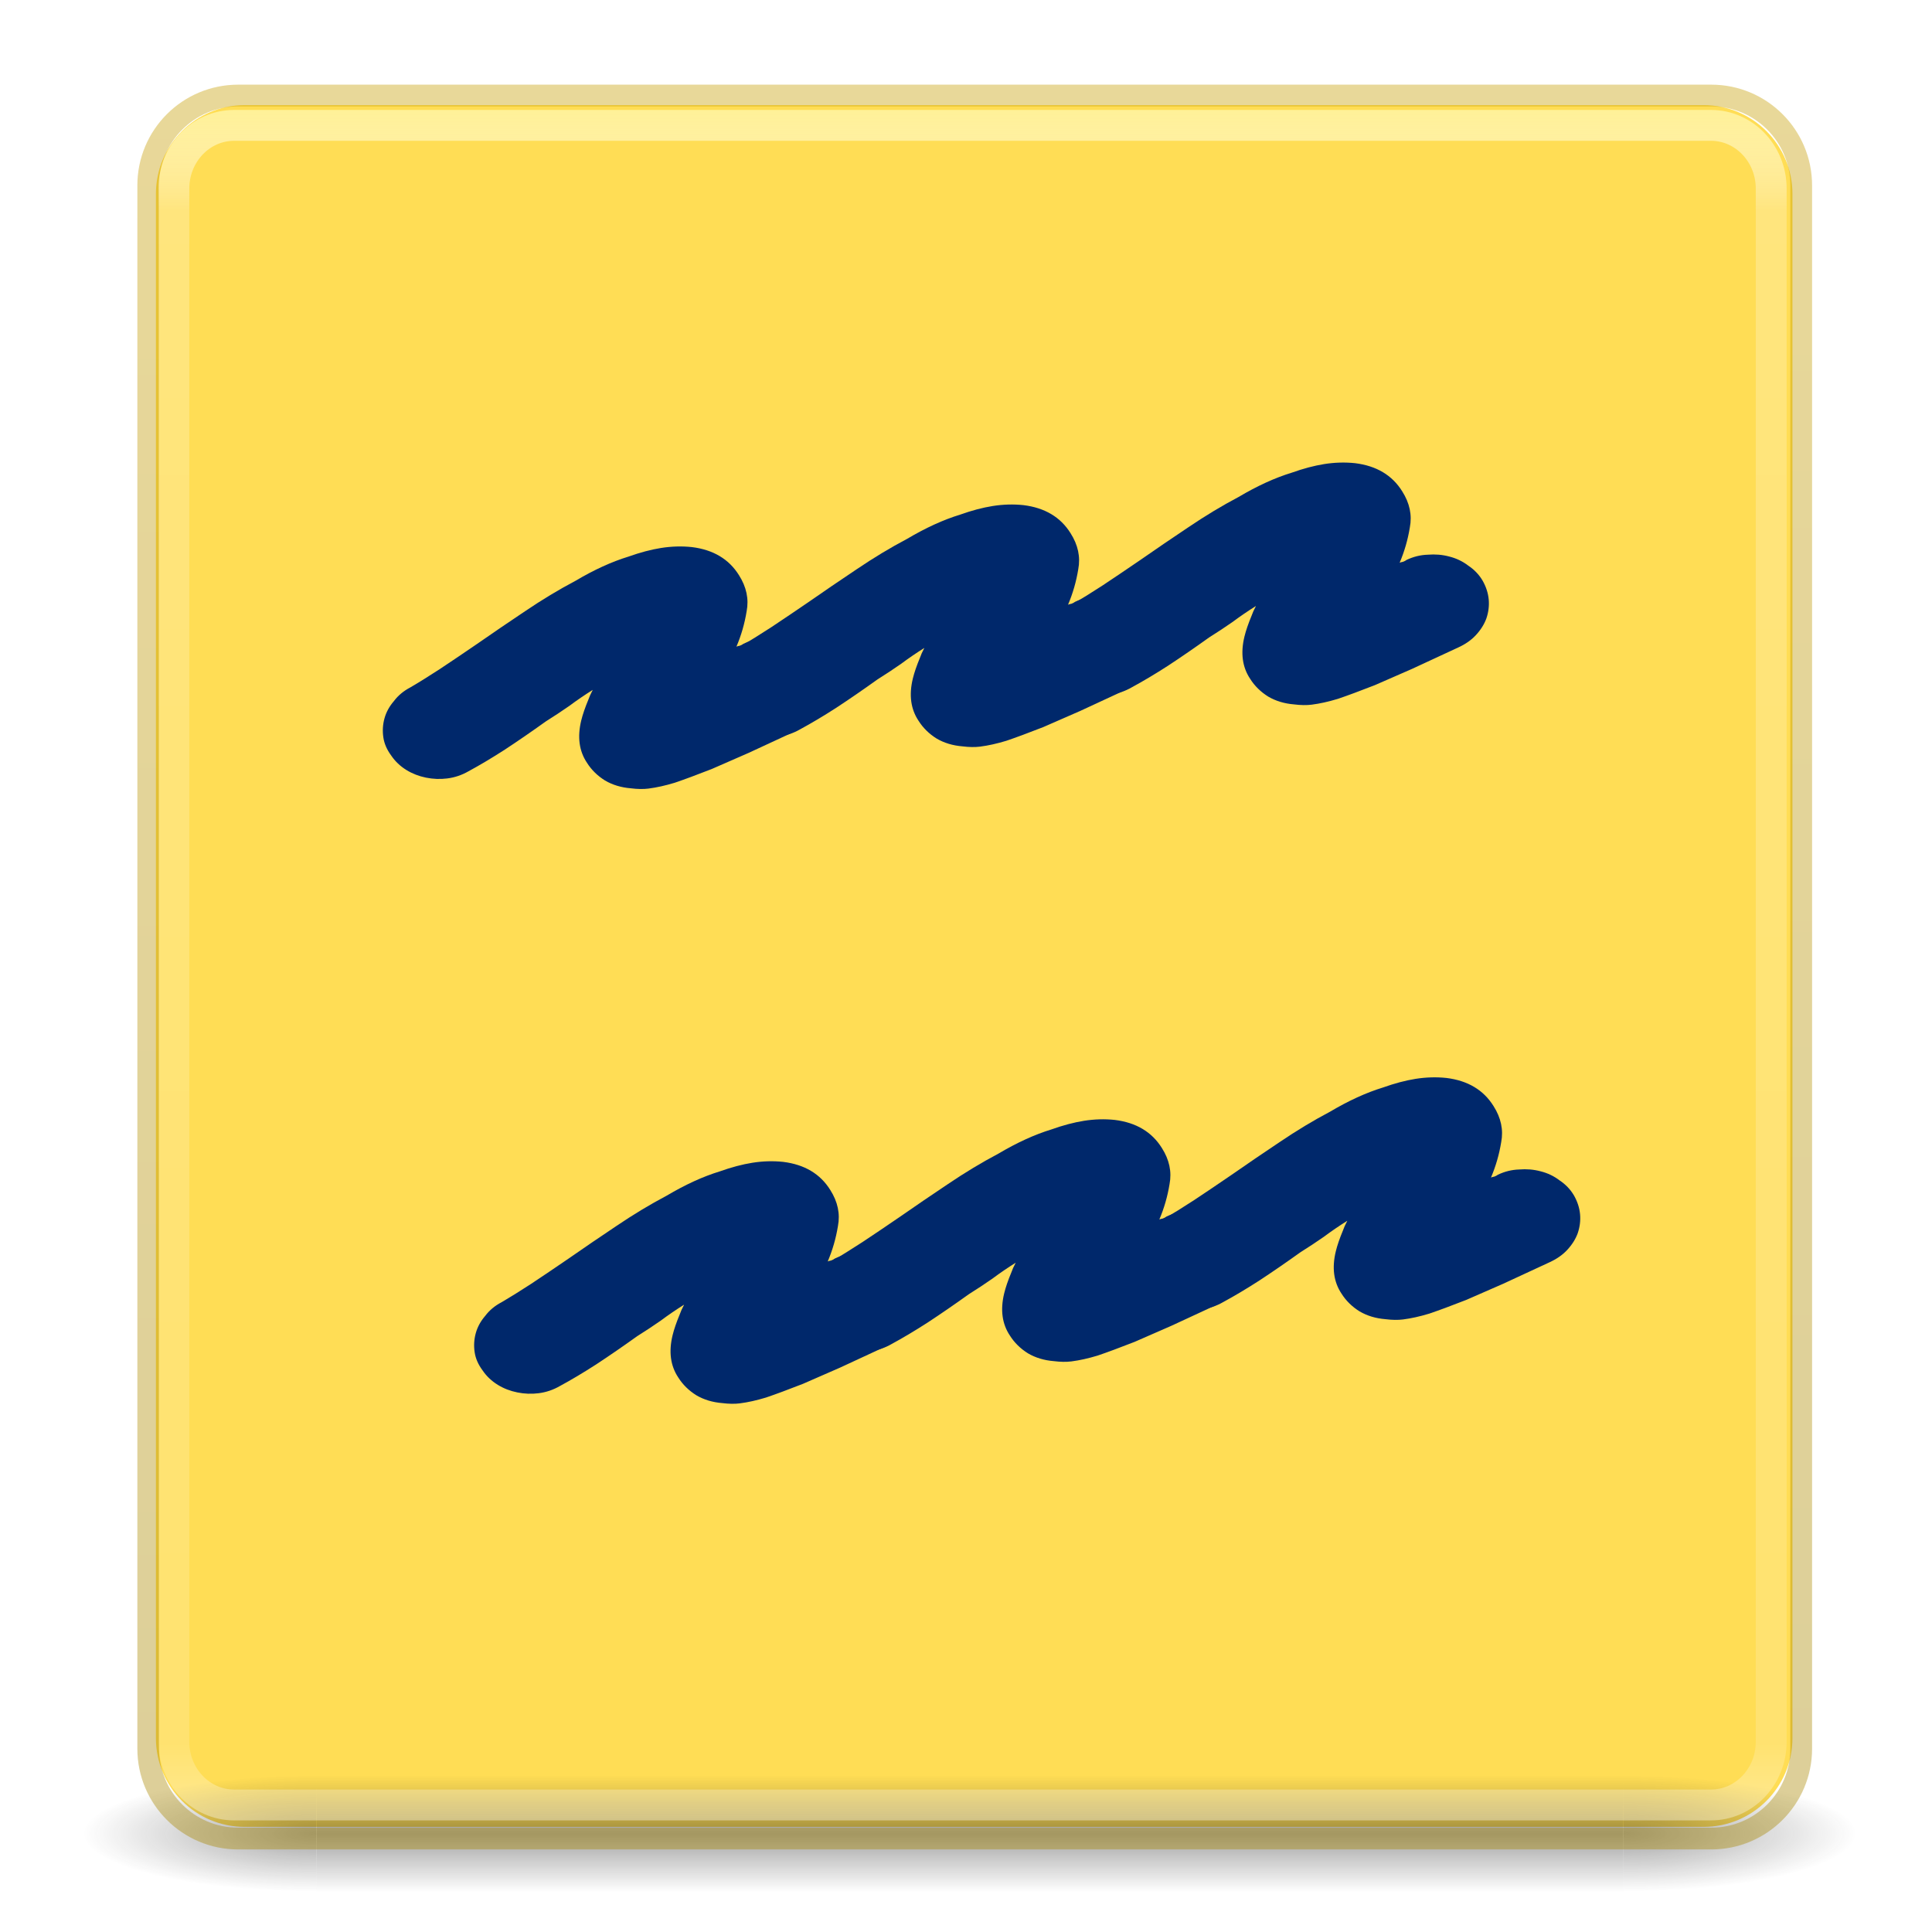
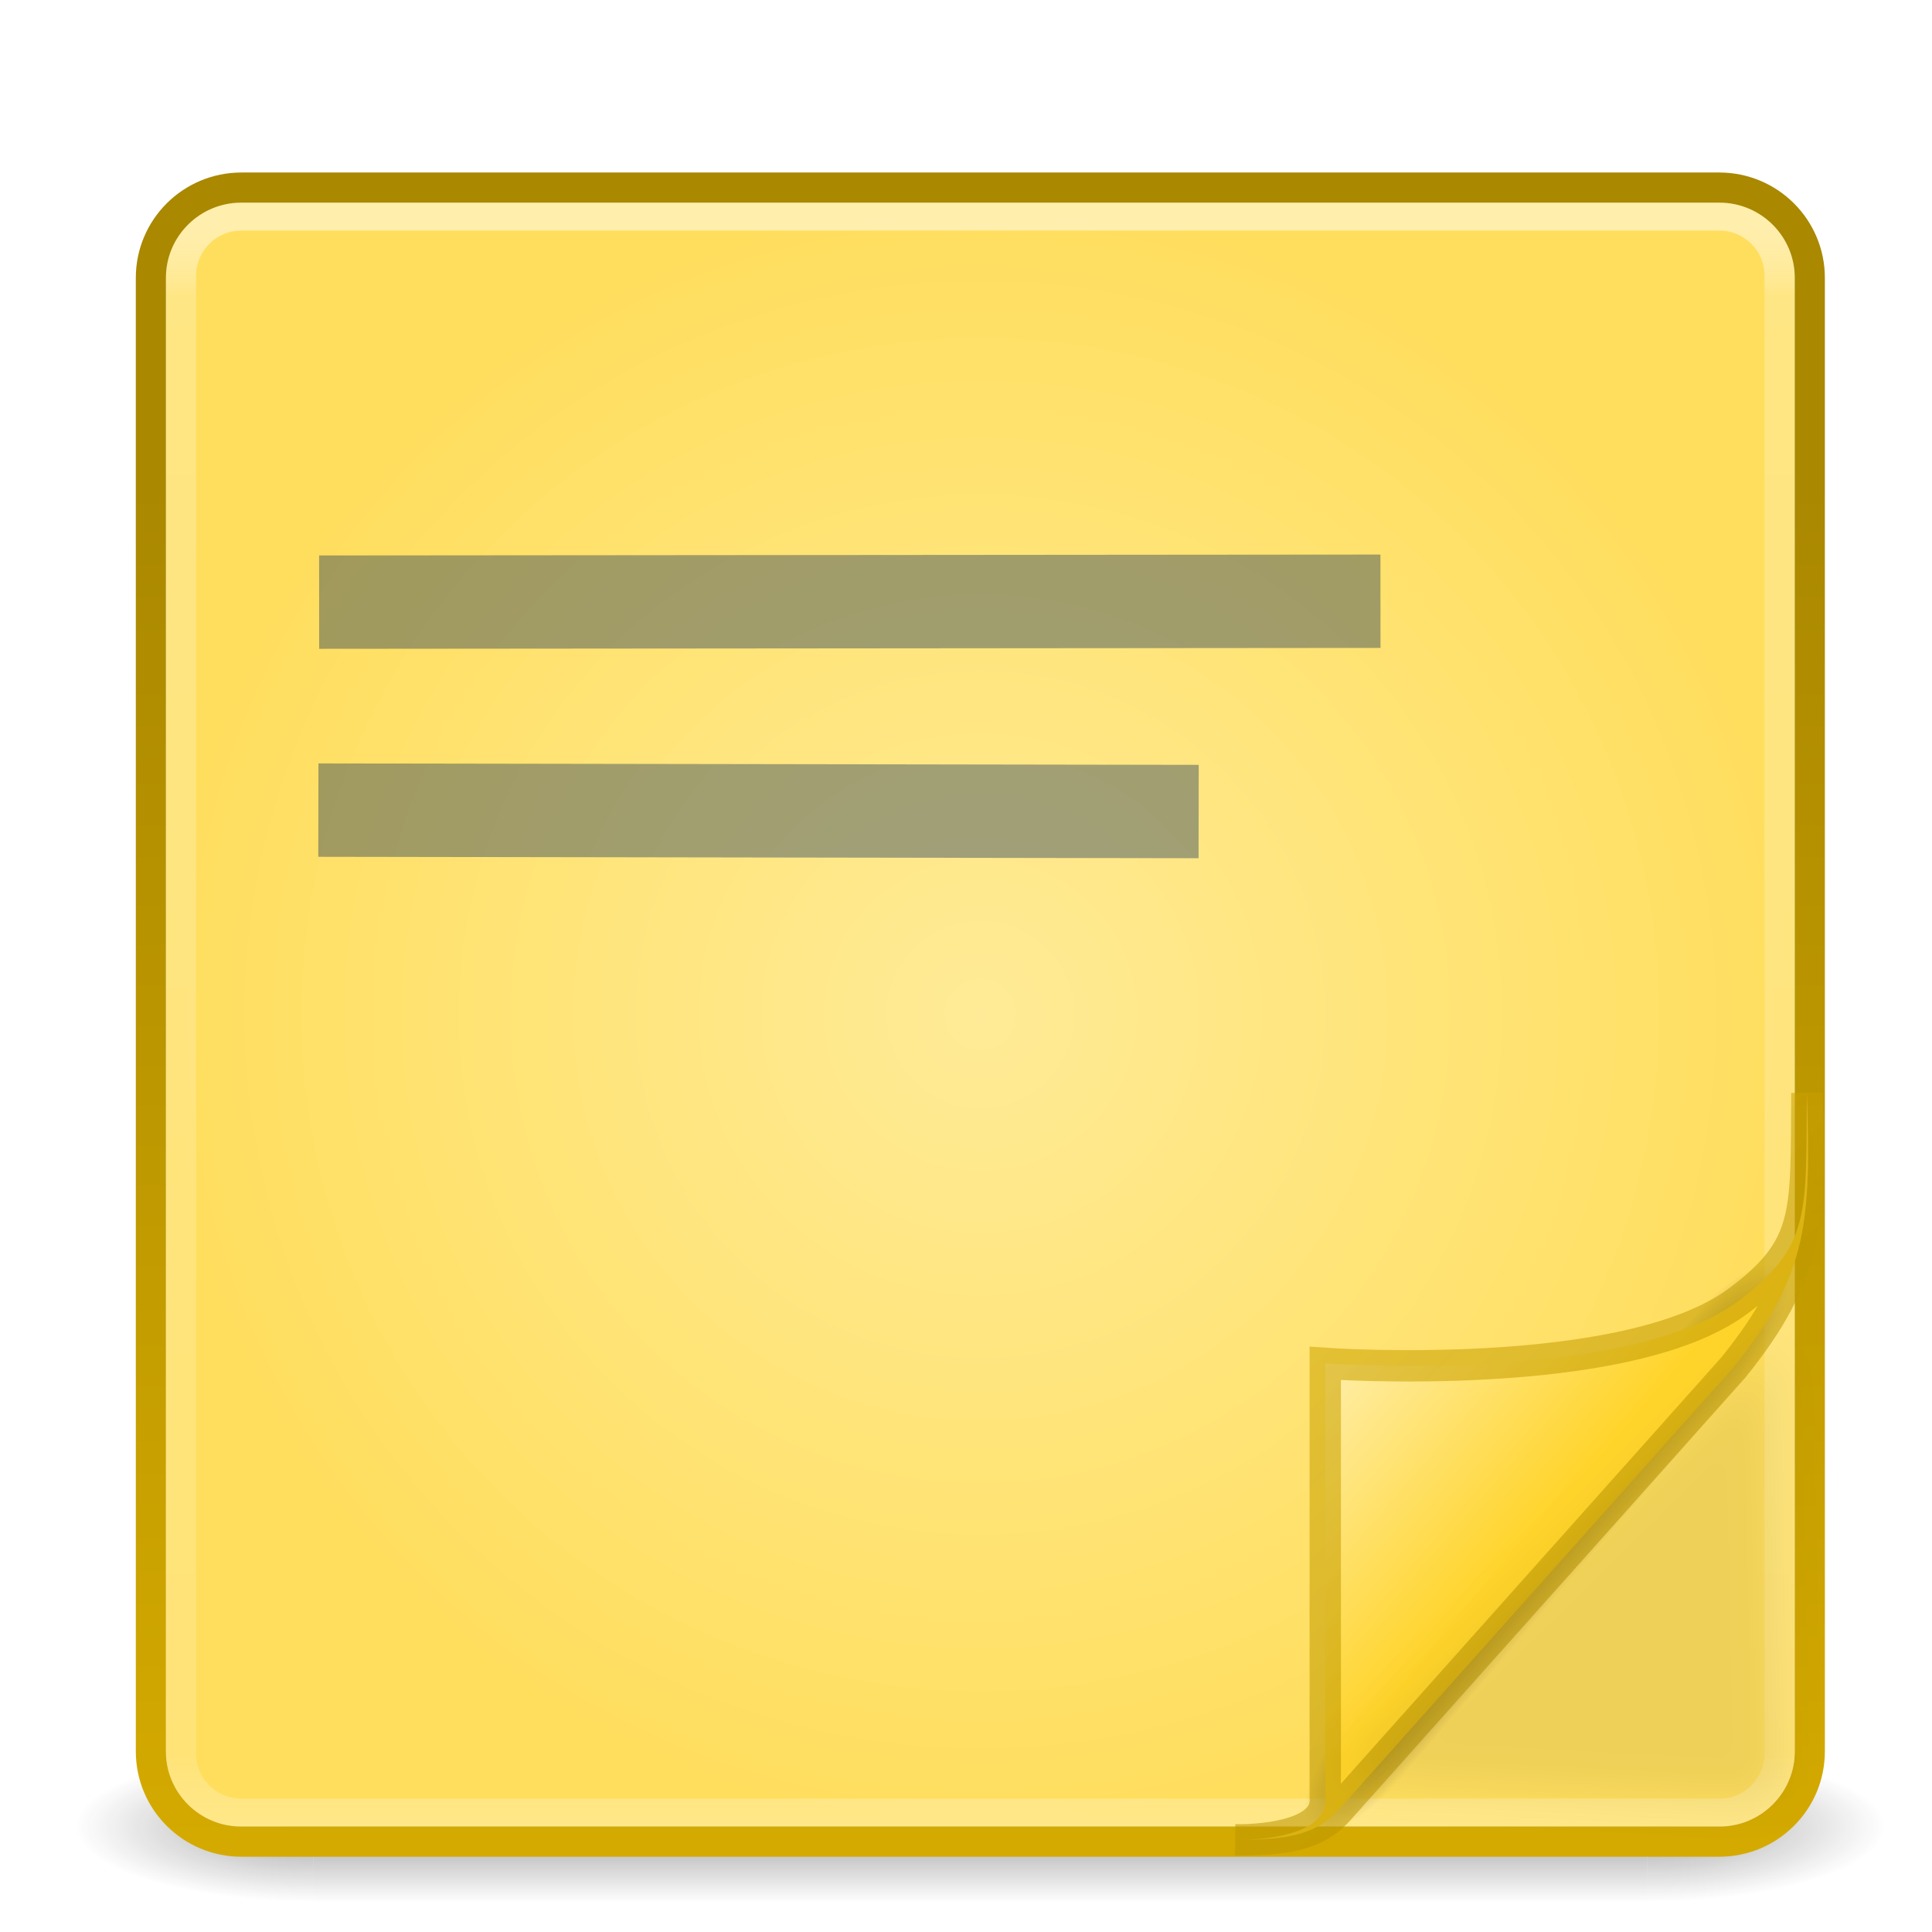
- <svg xmlns="http://www.w3.org/2000/svg" xmlns:xlink="http://www.w3.org/1999/xlink" width="128" height="128" id="svg5562" version="1.1" viewBox="0 0 128 128">
-   <defs id="defs5564">
-     <linearGradient id="linearGradient5334">
-       <stop id="stop5336" style="stop-color:#c69d00;stop-opacity:1" offset="0" />
-       <stop id="stop5338" style="stop-color:#a88700;stop-opacity:1" offset="1" />
+ <svg xmlns="http://www.w3.org/2000/svg" xmlns:xlink="http://www.w3.org/1999/xlink" id="svg13986" height="128" width="128" version="1.1">
+   <defs id="defs13988">
+     <linearGradient id="linearGradient4242">
+       <stop id="stop4244" style="stop-color:#d4aa00;stop-opacity:0.566" offset="0" />
+       <stop id="stop4246" style="stop-color:#aa8800;stop-opacity:0.553" offset="1" />
    </linearGradient>
-     <linearGradient xlink:href="#linearGradient5334" id="linearGradient4207" x1="373.571" y1="98.15" x2="375" y2="655.292" gradientUnits="userSpaceOnUse" gradientTransform="matrix(0.2054708,0,0,0.2057591,-12.18079,-77.73818)" />
+     <linearGradient id="linearGradient4253">
+       <stop id="stop4255" style="stop-color:#ffffff;stop-opacity:1" offset="0" />
+       <stop id="stop4257" style="stop-color:#ffffff;stop-opacity:0.474" offset="0.185" />
+       <stop id="stop4259" style="stop-color:#ffffff;stop-opacity:0.157" offset="0.951" />
+       <stop id="stop4261" style="stop-color:#ffffff;stop-opacity:0.392" offset="1" />
+     </linearGradient>
+     <linearGradient id="linearGradient4231">
+       <stop style="stop-color:#ffeb97;stop-opacity:1" offset="0" id="stop4233" />
+       <stop style="stop-color:#ffde5e;stop-opacity:1" offset="1" id="stop4235" />
+     </linearGradient>
+     <linearGradient id="linearGradient5739">
+       <stop id="stop5741" style="stop-color:#ffeeaa;stop-opacity:1" offset="0" />
+       <stop id="stop5745" style="stop-color:#ffd42a;stop-opacity:1" offset="1" />
+     </linearGradient>
+     <linearGradient id="linearGradient5391">
+       <stop id="stop5393" style="stop-color:#ffeeaa;stop-opacity:1" offset="0" />
+       <stop id="stop5395" style="stop-color:#ffffff;stop-opacity:0.235" offset="0.063" />
+       <stop id="stop5397" style="stop-color:#ffffff;stop-opacity:0.157" offset="0.951" />
+       <stop id="stop5399" style="stop-color:#fff7cb;stop-opacity:0.392" offset="1" />
+     </linearGradient>
+     <linearGradient id="linearGradient4431">
+       <stop offset="0" style="stop-color:#d4aa00;stop-opacity:1" id="stop4579" />
+       <stop offset="1" style="stop-color:#aa8800;stop-opacity:1" id="stop4581" />
+     </linearGradient>
+     <linearGradient id="linearGradient4583">
+       <stop id="stop4433" style="stop-color:#828282;stop-opacity:1" offset="0" />
+       <stop id="stop4435" style="stop-color:#cecece;stop-opacity:1" offset="1" />
+     </linearGradient>
+     <linearGradient id="linearGradient27416-1-2">
+       <stop offset="0" style="stop-color:#55c1ec;stop-opacity:1" id="stop27420-2-0" />
+       <stop offset="1" style="stop-color:#3689e6;stop-opacity:1" id="stop27422-3-5" />
+     </linearGradient>
+     <linearGradient id="linearGradient3924-2-2-5-8">
+       <stop offset="0" style="stop-color:#ffffff;stop-opacity:1" id="stop3926-9-4-9-6" />
+       <stop offset="0.063" style="stop-color:#ffffff;stop-opacity:0.235" id="stop3928-9-8-6-5" />
+       <stop offset="0.951" style="stop-color:#ffffff;stop-opacity:0.157" id="stop3930-3-5-1-7" />
+       <stop offset="1" style="stop-color:#ffffff;stop-opacity:0.392" id="stop3932-8-0-4-8" />
+     </linearGradient>
    <radialGradient gradientTransform="matrix(2.003784,0,0,1.4,27.98813,-17.4)" gradientUnits="userSpaceOnUse" xlink:href="#linearGradient3688-166-749-4-0-3-8" id="radialGradient3337-2-2" fy="43.5" fx="4.993" r="2.5" cy="43.5" cx="4.993" />
    <linearGradient id="linearGradient3688-166-749-4-0-3-8">
      <stop offset="0" style="stop-color:#181818;stop-opacity:1" id="stop2883-4-0-1-8" />
      <stop offset="1" style="stop-color:#181818;stop-opacity:0" id="stop2885-9-2-9-6" />
    </linearGradient>
-     <radialGradient gradientTransform="matrix(2.003784,0,0,1.4,-20.01187,-104.4)" gradientUnits="userSpaceOnUse" xlink:href="#linearGradient3688-166-749-4-0-3-8" id="radialGradient3339-1-4" fy="43.5" fx="4.993" r="2.5" cy="43.5" cx="4.993" />
-     <linearGradient gradientUnits="userSpaceOnUse" xlink:href="#linearGradient3702-501-757-8-4-1-1" id="linearGradient13984" y2="39.999" x2="25.058" y1="47.028" x1="25.058" />
+     <radialGradient gradientTransform="matrix(2.003784,0,0,1.4,-20.01187,-104.4)" gradientUnits="userSpaceOnUse" xlink:href="#linearGradient3688-464-309-9-2-4-2" id="radialGradient3339-1-4" fy="43.5" fx="4.993" r="2.5" cy="43.5" cx="4.993" />
+     <linearGradient id="linearGradient3688-464-309-9-2-4-2">
+       <stop offset="0" style="stop-color:#181818;stop-opacity:1" id="stop2889-7-9-6-9" />
+       <stop offset="1" style="stop-color:#181818;stop-opacity:0" id="stop2891-6-6-1-7" />
+     </linearGradient>
    <linearGradient id="linearGradient3702-501-757-8-4-1-1">
      <stop offset="0" style="stop-color:#181818;stop-opacity:0" id="stop2895-8-9-9-1" />
      <stop offset="0.5" style="stop-color:#181818;stop-opacity:1" id="stop2897-7-8-7-7" />
      <stop offset="1" style="stop-color:#181818;stop-opacity:0" id="stop2899-4-5-1-5" />
    </linearGradient>
-     <linearGradient y2="43" x2="24" y1="5" x1="24" gradientTransform="matrix(2.860217,0,0,3.007508,-4.21206,-72.23539)" gradientUnits="userSpaceOnUse" id="linearGradient3647" xlink:href="#linearGradient3924-2-2-5-8" />
-     <linearGradient id="linearGradient3924-2-2-5-8">
-       <stop offset="0" style="stop-color:#fff194;stop-opacity:1" id="stop3926-9-4-9-6" />
-       <stop offset="0.063" style="stop-color:#ffffff;stop-opacity:0.235" id="stop3928-9-8-6-5" />
-       <stop offset="0.951" style="stop-color:#ffffff;stop-opacity:0.157" id="stop3930-3-5-1-7" />
-       <stop offset="1" style="stop-color:#ffffff;stop-opacity:0.392" id="stop3932-8-0-4-8" />
+     <linearGradient gradientUnits="userSpaceOnUse" xlink:href="#linearGradient3702-501-757-8-4-1-1" id="linearGradient13984" y2="39.999" x2="25.058" y1="47.028" x1="25.058" />
+     <linearGradient id="linearGradient4632-92-3-0-8-1">
+       <stop offset="0" style="stop-color:#fafafa;stop-opacity:1" id="stop4634-68-8-0-2-9" />
+       <stop offset="1" style="stop-color:#e1e1e1;stop-opacity:1" id="stop4636-8-21-7-1-4" />
    </linearGradient>
+     <linearGradient id="linearGradient4215-8-4-07-7">
+       <stop style="stop-color:#e9e9e9;stop-opacity:1;" offset="0" id="stop4217-1-2-1-2" />
+       <stop style="stop-color:#ffffff;stop-opacity:1;" offset="1" id="stop4219-3-4-0-96" />
+     </linearGradient>
+     <linearGradient id="linearGradient4011-9-9-70-61-7">
+       <stop id="stop4013-5-4-3-8-3" style="stop-color:#ffffff;stop-opacity:1;" offset="0" />
+       <stop offset="0.508" style="stop-color:#ffffff;stop-opacity:0.235;" id="stop4015-1-5-70-9-5" />
+       <stop id="stop4017-7-0-13-0-1" style="stop-color:#ffffff;stop-opacity:0.157;" offset="0.835" />
+       <stop id="stop4019-1-12-7-0-7" style="stop-color:#ffffff;stop-opacity:0.392;" offset="1" />
+     </linearGradient>
+     <linearGradient y2="55.053" x2="30.271" y1="10.029" x1="30.271" gradientTransform="matrix(1.111111,0,0,1.25,-3.555556,-7.999999)" gradientUnits="userSpaceOnUse" id="linearGradient3643" xlink:href="#linearGradient27416-1-2" />
+     <linearGradient y2="43" x2="24" y1="5" x1="24" gradientTransform="matrix(2.862458,0,0,2.861803,-3.749404,-1.462165)" gradientUnits="userSpaceOnUse" id="linearGradient3647" xlink:href="#linearGradient5391" />
+     <radialGradient r="27.5" fy="4.342" fx="32" cy="4.342" cx="32" gradientTransform="matrix(0,1.732752,-1.732752,0,31.52342,-52.37697)" gradientUnits="userSpaceOnUse" id="radialGradient3651" xlink:href="#linearGradient4632-92-3-0-8-1" />
+     <linearGradient y2="44.341" x2="71.204" y1="6.238" x1="71.204" gradientTransform="matrix(-0.4594594,0,0,0.4594594,74.9585,20.34952)" gradientUnits="userSpaceOnUse" id="linearGradient3659" xlink:href="#linearGradient4011-9-9-70-61-7" />
+     <linearGradient y2="8.093" x2="38.977" y1="59.968" x1="38.977" gradientTransform="matrix(-0.3725435,0,0,0.3725435,53.92125,19.33366)" gradientUnits="userSpaceOnUse" id="linearGradient3662" xlink:href="#linearGradient4215-8-4-07-7" />
+     <radialGradient cx="62.625" cy="4.625" r="10.625" fx="62.625" fy="4.625" id="radialGradient3384-6-7" xlink:href="#linearGradient23419" gradientUnits="userSpaceOnUse" gradientTransform="matrix(0.3173066,0,0,0.09065887,175.3564,59.95077)" />
+     <linearGradient id="linearGradient23419">
+       <stop id="stop23421" style="stop-color:#000000;stop-opacity:1" offset="0" />
+       <stop id="stop23423" style="stop-color:#000000;stop-opacity:0" offset="1" />
+     </linearGradient>
+     <radialGradient cx="62.625" cy="4.625" r="10.625" fx="62.625" fy="4.625" id="radialGradient3384-6-7-7" xlink:href="#linearGradient23419" gradientUnits="userSpaceOnUse" gradientTransform="matrix(0.3173066,0,0,0.09065887,175.3564,59.95077)" />
+     <radialGradient cx="4.993" cy="43.5" r="2.5" fx="4.993" fy="43.5" id="radialGradient3013" xlink:href="#linearGradient3688-166-749-4-0-3-8" gradientUnits="userSpaceOnUse" gradientTransform="matrix(2.003784,0,0,1.4,27.98813,-17.4)" />
+     <radialGradient cx="4.993" cy="43.5" r="2.5" fx="4.993" fy="43.5" id="radialGradient3015" xlink:href="#linearGradient3688-166-749-4-0-3-8" gradientUnits="userSpaceOnUse" gradientTransform="matrix(2.003784,0,0,1.4,-20.01187,-104.4)" />
+     <linearGradient x1="25.058" y1="47.028" x2="25.058" y2="39.999" id="linearGradient4387" xlink:href="#linearGradient3702-501-757-8-4-1-1" gradientUnits="userSpaceOnUse" />
+     <linearGradient xlink:href="#linearGradient4011-9-9-70-61-7" id="linearGradient3590" gradientUnits="userSpaceOnUse" gradientTransform="matrix(-0.2972972,0,0,0.2972972,52.32618,17.46136)" x1="71.204" y1="6.238" x2="71.204" y2="44.341" />
+     <linearGradient xlink:href="#linearGradient4215-8-4-07-7" id="linearGradient3593" gradientUnits="userSpaceOnUse" gradientTransform="matrix(-0.254902,0,0,0.254902,39.15686,16.33333)" x1="38.977" y1="59.968" x2="38.977" y2="8.093" />
+     <linearGradient xlink:href="#linearGradient23419" id="linearGradient3847" gradientUnits="userSpaceOnUse" gradientTransform="matrix(0.8074983,0,0,0.833744,106.8767,-0.0698511)" x1="-95.838" y1="54.2" x2="-95.838" y2="5.176" />
+     <linearGradient xlink:href="#linearGradient3924-2-2-5-8" id="linearGradient3850" gradientUnits="userSpaceOnUse" gradientTransform="translate(4e-6,1.000006)" x1="24" y1="5" x2="24" y2="43" />
+     <linearGradient xlink:href="#linearGradient27416-1-2" id="linearGradient3853" gradientUnits="userSpaceOnUse" gradientTransform="matrix(0.7878787,0,0,0.8863636,-1.212111,-3.363642)" x1="30.271" y1="10.029" x2="30.271" y2="55.053" />
+     <radialGradient xlink:href="#linearGradient4632-92-3-0-8-1" id="radialGradient3857" gradientUnits="userSpaceOnUse" gradientTransform="matrix(0,1.625792,-1.625792,0,31.05905,-46.13457)" cx="32" cy="4.342" fx="32" fy="4.342" r="27.5" />
+     <linearGradient xlink:href="#linearGradient4431" id="linearGradient4421" x1="32.312" y1="59.688" x2="32.312" y2="14.351" gradientUnits="userSpaceOnUse" gradientTransform="matrix(1.99832,0,0,1.992506,1.003362,3.460875)" />
+     <radialGradient cx="4.993" cy="43.5" r="2.5" fx="4.993" fy="43.5" id="radialGradient3337-2-2-2" xlink:href="#linearGradient3688-166-749-4-0-3-8" gradientUnits="userSpaceOnUse" gradientTransform="matrix(2.003784,0,0,1.4,27.98813,-17.4)" />
+     <radialGradient cx="4.993" cy="43.5" r="2.5" fx="4.993" fy="43.5" id="radialGradient3339-1-4-8" xlink:href="#linearGradient3688-166-749-4-0-3-8" gradientUnits="userSpaceOnUse" gradientTransform="matrix(2.003784,0,0,1.4,-20.01187,-104.4)" />
+     <linearGradient x1="25.058" y1="47.028" x2="25.058" y2="39.999" id="linearGradient4512" xlink:href="#linearGradient3702-501-757-8-4-1-1" gradientUnits="userSpaceOnUse" />
+     <linearGradient xlink:href="#linearGradient27416-1-2" id="linearGradient4514" gradientUnits="userSpaceOnUse" gradientTransform="matrix(1.111111,0,0,1.25,-3.555556,-7.999999)" x1="30.271" y1="10.029" x2="30.271" y2="55.053" />
+     <linearGradient xlink:href="#linearGradient3924-2-2-5-8" id="linearGradient4516" gradientUnits="userSpaceOnUse" gradientTransform="matrix(1.432432,0,0,1.436283,-2.378381,-2.470778)" x1="24" y1="5" x2="24" y2="43" />
+     <radialGradient xlink:href="#linearGradient4632-92-3-0-8-1" id="radialGradient3651-7" gradientUnits="userSpaceOnUse" gradientTransform="matrix(1.0056172e-8,2.310336,-2.310336,1.0056172e-8,42.03128,-69.08596)" cx="32" cy="4.342" fx="32" fy="4.342" r="27.5" />
+     <linearGradient xlink:href="#linearGradient4011-9-9-70-61-7" id="linearGradient4519" gradientUnits="userSpaceOnUse" gradientTransform="matrix(-0.4594594,0,0,0.4594594,74.9585,20.34952)" x1="71.204" y1="6.238" x2="71.204" y2="44.341" />
+     <linearGradient xlink:href="#linearGradient4215-8-4-07-7" id="linearGradient4521" gradientUnits="userSpaceOnUse" gradientTransform="matrix(-0.3725435,0,0,0.3725435,53.92125,19.33366)" x1="38.977" y1="59.968" x2="38.977" y2="8.093" />
+     <radialGradient gradientTransform="matrix(0.3173066,0,0,0.09065887,175.3564,59.95077)" gradientUnits="userSpaceOnUse" xlink:href="#linearGradient23419" id="radialGradient3384-6-7-3" fy="4.625" fx="62.625" r="10.625" cy="4.625" cx="62.625" />
+     <radialGradient gradientTransform="matrix(0.3173066,0,0,0.09065887,175.3564,59.95077)" gradientUnits="userSpaceOnUse" xlink:href="#linearGradient23419" id="radialGradient3384-6-7-7-2" fy="4.625" fx="62.625" r="10.625" cy="4.625" cx="62.625" />
+     <linearGradient xlink:href="#linearGradient5739" id="linearGradient9208" gradientUnits="userSpaceOnUse" x1="132" y1="144" x2="180.261" y2="190.364" gradientTransform="matrix(0.2537474,0,0,0.2843673,54.30636,49.38241)" />
+     <radialGradient gradientTransform="matrix(2.003784,0,0,1.4,27.98813,-17.4)" gradientUnits="userSpaceOnUse" xlink:href="#linearGradient3688-166-749-4-0-3-8" id="radialGradient3337-2-2-6" fy="43.5" fx="4.993" r="2.5" cy="43.5" cx="4.993" />
+     <radialGradient gradientTransform="matrix(2.003784,0,0,1.4,-20.01187,-104.4)" gradientUnits="userSpaceOnUse" xlink:href="#linearGradient3688-166-749-4-0-3-8" id="radialGradient3339-1-4-3" fy="43.5" fx="4.993" r="2.5" cy="43.5" cx="4.993" />
+     <linearGradient xlink:href="#linearGradient3702-501-757-8-4-1-1" id="linearGradient5626" gradientUnits="userSpaceOnUse" x1="25.058" y1="47.028" x2="25.058" y2="39.999" />
+     <radialGradient xlink:href="#linearGradient4231" id="radialGradient4237" cx="24" cy="23.502" fx="24" fy="23.502" r="20.25" gradientTransform="matrix(2.664431,0,0,2.656679,1.003459,4.784033)" gradientUnits="userSpaceOnUse" />
+     <linearGradient xlink:href="#linearGradient4242" id="linearGradient4241" x1="82.342" y1="84.037" x2="114.329" y2="118.345" gradientUnits="userSpaceOnUse" gradientTransform="matrix(1.047289,0,0,1.035872,-2.965198,-1.936651)" />
+     <filter style="color-interpolation-filters:sRGB" id="filter4345" x="-0.144" width="1.289" y="-0.13" height="1.259">
+       <feGaussianBlur stdDeviation="1.657" id="feGaussianBlur4347" />
+     </filter>
  </defs>
-   <g id="layer1" transform="translate(0,64)">
-     <rect style="opacity:1;fill:#ffdd55;fill-opacity:1;stroke:none;stroke-width:0.528;stroke-miterlimit:4;stroke-dasharray:none;stroke-opacity:1" id="rect3387-2" width="108.426" height="114.07" x="10.329" y="-57.035" ry="5.884" />
-     <g transform="matrix(3.091915,0,0,1.100743,-9.959616,9.594632)" id="g3712-8-2-4-4" style="opacity:0.4">
-       <rect width="5" height="7" x="38" y="40" id="rect2801-5-5-7-9" style="fill:url(#radialGradient3337-2-2);fill-opacity:1;stroke:none" />
-       <rect width="5" height="7" x="-10" y="-47" transform="scale(-1,-1)" id="rect3696-3-0-3-7" style="fill:url(#radialGradient3339-1-4);fill-opacity:1;stroke:none" />
-       <rect width="28" height="7" x="10" y="40" id="rect3700-5-6-8-4" style="fill:url(#linearGradient13984);fill-opacity:1;stroke:none" />
-     </g>
-     <rect style="opacity:0.4;fill:none;fill-opacity:1;stroke:url(#linearGradient4207);stroke-width:1.442;stroke-miterlimit:4;stroke-dasharray:none;stroke-opacity:1" id="rect3387" width="109.513" height="115.479" x="9.821" y="-57.67" ry="5.956" />
-     <g transform="matrix(1.059242,-0.134012,0.1376876,0.9266513,0,0)" style="font-style:normal;font-weight:normal;font-size:26.373px;line-height:125%;font-family:sans-serif;letter-spacing:0px;word-spacing:0px;opacity:1;fill:#00286b;fill-opacity:1;fill-rule:nonzero;stroke:none;stroke-width:1px;stroke-linecap:butt;stroke-linejoin:miter;stroke-opacity:1" id="text3353">
-       <path d="m 41.441,-6.693 q -0.492,0 -1.09,-0.176 -0.879,-0.211 -1.512,-0.774 -0.633,-0.598 -0.949,-1.407 -0.563,-1.336 0.035,-3.024 0.211,-0.598 0.633,-1.407 0.07,-0.141 0.141,-0.281 0.105,-0.176 0.211,-0.352 -0.809,0.422 -1.582,0.914 -0.774,0.457 -1.582,0.879 -1.442,0.879 -2.778,1.618 -1.301,0.703 -2.426,1.196 -0.668,0.316 -1.371,0.316 -0.668,0 -1.301,-0.246 -0.633,-0.246 -1.125,-0.703 -0.527,-0.492 -0.809,-1.16 -0.316,-0.668 -0.316,-1.336 0,-0.703 0.246,-1.336 0.246,-0.633 0.738,-1.125 0.457,-0.527 1.125,-0.809 0.809,-0.387 1.969,-1.02 1.196,-0.668 2.532,-1.442 1.547,-0.914 3.235,-1.864 1.723,-0.985 3.376,-1.688 1.864,-0.914 3.481,-1.231 1.125,-0.281 2.075,-0.316 0.985,-0.035 1.899,0.211 1.934,0.563 2.637,2.391 0.527,1.336 0.141,2.602 -0.352,1.266 -0.949,2.391 0.105,-0.035 0.211,-0.035 0.141,-0.035 0.246,-0.105 0.668,-0.246 1.336,-0.176 0.703,0.035 1.301,0.316 0.633,0.281 1.09,0.809 0.492,0.492 0.738,1.16 0.246,0.703 0.211,1.407 -0.035,0.668 -0.316,1.301 -0.281,0.598 -0.809,1.09 -0.492,0.457 -1.196,0.703 -1.653,0.598 -3.024,1.09 -1.371,0.457 -2.426,0.809 -1.477,0.422 -2.391,0.633 -0.914,0.176 -1.653,0.176 z" style="font-style:normal;font-variant:normal;font-weight:bold;font-stretch:normal;font-size:35.164px;font-family:'Redacted Script';-inkscape-font-specification:'Redacted Script Bold';fill:#00286b;fill-opacity:1;fill-rule:nonzero;stroke:none;stroke-opacity:1" id="path3520" />
-       <path d="m 62.182,-6.693 q -0.492,0 -1.09,-0.176 -0.879,-0.211 -1.512,-0.774 -0.633,-0.598 -0.949,-1.407 -0.563,-1.336 0.035,-3.024 0.211,-0.598 0.633,-1.407 0.07,-0.141 0.141,-0.281 0.105,-0.176 0.211,-0.352 -0.809,0.422 -1.582,0.914 -0.774,0.457 -1.582,0.879 -1.442,0.879 -2.778,1.618 -1.301,0.703 -2.426,1.196 -0.668,0.316 -1.371,0.316 -0.668,0 -1.301,-0.246 -0.633,-0.246 -1.125,-0.703 -0.527,-0.492 -0.809,-1.16 -0.316,-0.668 -0.316,-1.336 0,-0.703 0.246,-1.336 0.246,-0.633 0.738,-1.125 0.457,-0.527 1.125,-0.809 0.809,-0.387 1.969,-1.02 1.196,-0.668 2.532,-1.442 1.547,-0.914 3.235,-1.864 1.723,-0.985 3.376,-1.688 1.864,-0.914 3.481,-1.231 1.125,-0.281 2.075,-0.316 0.985,-0.035 1.899,0.211 1.934,0.563 2.637,2.391 0.527,1.336 0.141,2.602 -0.352,1.266 -0.949,2.391 0.105,-0.035 0.211,-0.035 0.141,-0.035 0.246,-0.105 0.668,-0.246 1.336,-0.176 0.703,0.035 1.301,0.316 0.633,0.281 1.09,0.809 0.492,0.492 0.738,1.16 0.246,0.703 0.211,1.407 -0.035,0.668 -0.316,1.301 -0.281,0.598 -0.809,1.09 -0.492,0.457 -1.196,0.703 -1.653,0.598 -3.024,1.09 -1.371,0.457 -2.426,0.809 -1.477,0.422 -2.391,0.633 -0.914,0.176 -1.653,0.176 z" style="font-style:normal;font-variant:normal;font-weight:bold;font-stretch:normal;font-size:35.164px;font-family:'Redacted Script';-inkscape-font-specification:'Redacted Script Bold';fill:#00286b;fill-opacity:1;fill-rule:nonzero;stroke:none;stroke-opacity:1" id="path3522" />
-       <path d="m 82.923,-6.693 q -0.492,0 -1.09,-0.176 -0.879,-0.211 -1.512,-0.774 -0.633,-0.598 -0.949,-1.407 -0.563,-1.336 0.035,-3.024 0.211,-0.598 0.633,-1.407 0.07,-0.141 0.141,-0.281 0.105,-0.176 0.211,-0.352 -0.809,0.422 -1.582,0.914 -0.774,0.457 -1.582,0.879 -1.442,0.879 -2.778,1.618 -1.301,0.703 -2.426,1.196 -0.668,0.316 -1.371,0.316 -0.668,0 -1.301,-0.246 -0.633,-0.246 -1.125,-0.703 -0.527,-0.492 -0.809,-1.16 -0.316,-0.668 -0.316,-1.336 0,-0.703 0.246,-1.336 0.246,-0.633 0.738,-1.125 0.457,-0.527 1.125,-0.809 0.809,-0.387 1.969,-1.02 1.196,-0.668 2.532,-1.442 1.547,-0.914 3.235,-1.864 1.723,-0.985 3.376,-1.688 1.864,-0.914 3.481,-1.231 1.125,-0.281 2.075,-0.316 0.985,-0.035 1.899,0.211 1.934,0.563 2.637,2.391 0.527,1.336 0.141,2.602 -0.352,1.266 -0.949,2.391 0.105,-0.035 0.211,-0.035 0.141,-0.035 0.246,-0.105 0.668,-0.246 1.336,-0.176 0.703,0.035 1.301,0.316 0.633,0.281 1.09,0.809 0.492,0.492 0.738,1.16 0.246,0.703 0.211,1.407 -0.035,0.668 -0.316,1.301 -0.281,0.598 -0.809,1.09 -0.492,0.457 -1.196,0.703 -1.653,0.598 -3.024,1.09 -1.371,0.457 -2.426,0.809 -1.477,0.422 -2.391,0.633 -0.914,0.176 -1.653,0.176 z" style="font-style:normal;font-variant:normal;font-weight:bold;font-stretch:normal;font-size:35.164px;font-family:'Redacted Script';-inkscape-font-specification:'Redacted Script Bold';fill:#00286b;fill-opacity:1;fill-rule:nonzero;stroke:none;stroke-opacity:1" id="path3524" />
-       <path d="m 41.441,37.262 q -0.492,0 -1.09,-0.176 -0.879,-0.211 -1.512,-0.774 -0.633,-0.598 -0.949,-1.407 -0.563,-1.336 0.035,-3.024 0.211,-0.598 0.633,-1.407 0.07,-0.141 0.141,-0.281 0.105,-0.176 0.211,-0.352 -0.809,0.422 -1.582,0.914 -0.774,0.457 -1.582,0.879 -1.442,0.879 -2.778,1.618 -1.301,0.703 -2.426,1.196 -0.668,0.316 -1.371,0.316 -0.668,0 -1.301,-0.246 Q 27.235,34.273 26.743,33.816 26.215,33.323 25.934,32.655 25.617,31.987 25.617,31.319 q 0,-0.703 0.246,-1.336 0.246,-0.633 0.738,-1.125 0.457,-0.527 1.125,-0.809 0.809,-0.387 1.969,-1.02 1.196,-0.668 2.532,-1.442 1.547,-0.914 3.235,-1.864 1.723,-0.985 3.376,-1.688 1.864,-0.914 3.481,-1.231 1.125,-0.281 2.075,-0.316 0.985,-0.035 1.899,0.211 1.934,0.563 2.637,2.391 0.527,1.336 0.141,2.602 -0.352,1.266 -0.949,2.391 0.105,-0.035 0.211,-0.035 0.141,-0.035 0.246,-0.105 0.668,-0.246 1.336,-0.176 0.703,0.035 1.301,0.316 0.633,0.281 1.09,0.809 0.492,0.492 0.738,1.16 0.246,0.703 0.211,1.407 -0.035,0.668 -0.316,1.301 -0.281,0.598 -0.809,1.09 -0.492,0.457 -1.196,0.703 -1.653,0.598 -3.024,1.09 -1.371,0.457 -2.426,0.809 -1.477,0.422 -2.391,0.633 -0.914,0.176 -1.653,0.176 z" style="font-style:normal;font-variant:normal;font-weight:bold;font-stretch:normal;font-size:35.164px;font-family:'Redacted Script';-inkscape-font-specification:'Redacted Script Bold';fill:#00286b;fill-opacity:1;fill-rule:nonzero;stroke:none;stroke-opacity:1" id="path3526" />
-       <path d="m 62.182,37.262 q -0.492,0 -1.09,-0.176 -0.879,-0.211 -1.512,-0.774 -0.633,-0.598 -0.949,-1.407 -0.563,-1.336 0.035,-3.024 0.211,-0.598 0.633,-1.407 0.07,-0.141 0.141,-0.281 0.105,-0.176 0.211,-0.352 -0.809,0.422 -1.582,0.914 -0.774,0.457 -1.582,0.879 -1.442,0.879 -2.778,1.618 -1.301,0.703 -2.426,1.196 -0.668,0.316 -1.371,0.316 -0.668,0 -1.301,-0.246 Q 47.976,34.273 47.484,33.816 46.956,33.323 46.675,32.655 46.358,31.987 46.358,31.319 q 0,-0.703 0.246,-1.336 0.246,-0.633 0.738,-1.125 0.457,-0.527 1.125,-0.809 0.809,-0.387 1.969,-1.02 1.196,-0.668 2.532,-1.442 1.547,-0.914 3.235,-1.864 1.723,-0.985 3.376,-1.688 1.864,-0.914 3.481,-1.231 1.125,-0.281 2.075,-0.316 0.985,-0.035 1.899,0.211 1.934,0.563 2.637,2.391 0.527,1.336 0.141,2.602 -0.352,1.266 -0.949,2.391 0.105,-0.035 0.211,-0.035 0.141,-0.035 0.246,-0.105 0.668,-0.246 1.336,-0.176 0.703,0.035 1.301,0.316 0.633,0.281 1.09,0.809 0.492,0.492 0.738,1.16 0.246,0.703 0.211,1.407 -0.035,0.668 -0.316,1.301 -0.281,0.598 -0.809,1.09 -0.492,0.457 -1.196,0.703 -1.653,0.598 -3.024,1.09 -1.371,0.457 -2.426,0.809 -1.477,0.422 -2.391,0.633 -0.914,0.176 -1.653,0.176 z" style="font-style:normal;font-variant:normal;font-weight:bold;font-stretch:normal;font-size:35.164px;font-family:'Redacted Script';-inkscape-font-specification:'Redacted Script Bold';fill:#00286b;fill-opacity:1;fill-rule:nonzero;stroke:none;stroke-opacity:1" id="path3528" />
-       <path d="m 82.923,37.262 q -0.492,0 -1.09,-0.176 -0.879,-0.211 -1.512,-0.774 -0.633,-0.598 -0.949,-1.407 -0.563,-1.336 0.035,-3.024 0.211,-0.598 0.633,-1.407 0.07,-0.141 0.141,-0.281 0.105,-0.176 0.211,-0.352 -0.809,0.422 -1.582,0.914 -0.774,0.457 -1.582,0.879 -1.442,0.879 -2.778,1.618 -1.301,0.703 -2.426,1.196 -0.668,0.316 -1.371,0.316 -0.668,0 -1.301,-0.246 -0.633,-0.246 -1.125,-0.703 -0.527,-0.492 -0.809,-1.16 -0.316,-0.668 -0.316,-1.336 0,-0.703 0.246,-1.336 0.246,-0.633 0.738,-1.125 0.457,-0.527 1.125,-0.809 0.809,-0.387 1.969,-1.02 1.196,-0.668 2.532,-1.442 1.547,-0.914 3.235,-1.864 1.723,-0.985 3.376,-1.688 1.864,-0.914 3.481,-1.231 1.125,-0.281 2.075,-0.316 0.985,-0.035 1.899,0.211 1.934,0.563 2.637,2.391 0.527,1.336 0.141,2.602 -0.352,1.266 -0.949,2.391 0.105,-0.035 0.211,-0.035 0.141,-0.035 0.246,-0.105 0.668,-0.246 1.336,-0.176 0.703,0.035 1.301,0.316 0.633,0.281 1.09,0.809 0.492,0.492 0.738,1.16 0.246,0.703 0.211,1.407 -0.035,0.668 -0.316,1.301 -0.281,0.598 -0.809,1.09 -0.492,0.457 -1.196,0.703 -1.653,0.598 -3.024,1.09 -1.371,0.457 -2.426,0.809 -1.477,0.422 -2.391,0.633 -0.914,0.176 -1.653,0.176 z" style="font-style:normal;font-variant:normal;font-weight:bold;font-stretch:normal;font-size:35.164px;font-family:'Redacted Script';-inkscape-font-specification:'Redacted Script Bold';fill:#00286b;fill-opacity:1;fill-rule:nonzero;stroke:none;stroke-opacity:1" id="path3530" />
-     </g>
-     <rect width="105.828" height="111.278" rx="3.994" ry="4.188" x="11.519" y="-55.694" id="rect6741-5-0-2-3" style="fill:none;stroke:url(#linearGradient3647);stroke-width:2.045;stroke-linecap:round;stroke-linejoin:round;stroke-miterlimit:4;stroke-dasharray:none;stroke-dashoffset:0;stroke-opacity:1" />
+   <g transform="matrix(3.155248,0,0,1.423218,-10.77624,59.10873)" id="g3712-8-2-4-4" style="opacity:0.4">
+     <rect width="5" height="7" x="38" y="40" id="rect2801-5-5-7-9" style="fill:url(#radialGradient3337-2-2);fill-opacity:1;stroke:none" />
+     <rect width="5" height="7" x="-10" y="-47" transform="scale(-1,-1)" id="rect3696-3-0-3-7" style="fill:url(#radialGradient3339-1-4);fill-opacity:1;stroke:none" />
+     <rect width="28" height="7" x="10" y="40" id="rect3700-5-6-8-4" style="fill:url(#linearGradient13984);fill-opacity:1;stroke:none" />
  </g>
+   <rect width="107.909" height="107.595" rx="4.996" ry="4.981" x="10.995" y="13.423" id="rect5505-21-3-8-5-2" style="color:#000000;display:inline;overflow:visible;visibility:visible;fill:url(#radialGradient4237);fill-opacity:1;fill-rule:nonzero;stroke:none;stroke-width:1;marker:none;enable-background:accumulate" />
+   <rect width="105.911" height="105.887" rx="3.997" ry="3.985" x="11.994" y="14.278" id="rect6741-5-0-2-3" style="fill:none;stroke:url(#linearGradient3647);stroke-width:1.995;stroke-linecap:round;stroke-linejoin:round;stroke-miterlimit:4;stroke-dasharray:none;stroke-dashoffset:0;stroke-opacity:1" />
+   <g id="layer4-0" transform="matrix(0.9047486,0,0,0.9047486,-570.515,-611.5605)" />
+   <g id="layer4-0-7" transform="matrix(0.9047486,0,0,0.9047486,-570.515,-604.3225)" />
+   <g id="layer1-3" transform="matrix(0.9047486,0,0,0.9047486,-73.80799,64.49666)" />
+   <rect width="109.908" height="109.588" rx="5.995" ry="5.978" x="9.996" y="12.427" id="rect5505-21-3-8-9-1-1" style="color:#000000;display:inline;overflow:visible;visibility:visible;opacity:1;fill:none;fill-opacity:1;stroke:url(#linearGradient4421);stroke-width:1.995;stroke-linecap:butt;stroke-linejoin:miter;stroke-miterlimit:4;stroke-dasharray:none;stroke-dashoffset:0;stroke-opacity:1;marker:none;enable-background:accumulate" clip-path="none" mask="none" />
+   <g transform="matrix(0.8268777,-0.9656666,0.4722684,0.5832977,62.0635,100.357)" id="g3712-8-2-4-4-2" style="opacity:0.4">
+     <rect width="5" height="7" x="38" y="40" id="rect2801-5-5-7-9-7" style="fill:url(#radialGradient3337-2-2-6);fill-opacity:1;stroke:none" />
+     <rect width="5" height="7" x="-10" y="-47" transform="scale(-1,-1)" id="rect3696-3-0-3-7-0" style="fill:url(#radialGradient3339-1-4-3);fill-opacity:1;stroke:none" />
+     <rect width="28" height="7" x="10" y="40" id="rect3700-5-6-8-4-9" style="fill:url(#linearGradient5626);fill-opacity:1;stroke:none" />
+   </g>
+   <path style="display:inline;fill:url(#linearGradient9208);fill-opacity:1;stroke:url(#linearGradient4241);stroke-width:2.078;stroke-miterlimit:4;stroke-dasharray:none;stroke-opacity:1;enable-background:new" d="m 81.838,121.896 c 3.299,0 5.329,-0.284 6.851,-1.991 L 114.825,90.616 c 5.075,-6.256 5.138,-9.953 4.885,-18.2 -0.064,7.962 0.288,10.186 -4.567,13.792 -7.439,5.524 -27.341,4.123 -27.341,4.123 l 0,28.757 c 0.254,2.986 -5.963,2.808 -5.963,2.808 z" id="path6801" />
+   <rect style="opacity:0.368;fill:#002255;fill-opacity:1;fill-rule:nonzero;stroke:none;stroke-opacity:0.346" id="rect5722" width="70.316" height="6.186" x="21.11" y="36.818" ry="0" transform="matrix(0.9999997,-8.4094444e-4,8.4094444e-4,0.9999997,0,0)" />
+   <rect style="opacity:0.368;fill:#002255;fill-opacity:1;fill-rule:nonzero;stroke:none;stroke-opacity:0.346" id="rect5722-4" width="58.321" height="6.186" x="21.179" y="50.545" ry="0" transform="matrix(0.9999987,0.00161257,-0.00161257,0.9999987,0,0)" />
+   <path style="opacity:0.069;fill:#000000;fill-rule:evenodd;stroke:#000000;stroke-width:1.189px;stroke-linecap:butt;stroke-linejoin:miter;stroke-opacity:1;filter:url(#filter4345)" d="m 89.914,120.252 26.949,-29.122 0.586,30.692 z" id="path4263" transform="matrix(1.003613,0,0,0.9117681,-0.6850446,7.686943)" />
</svg>
